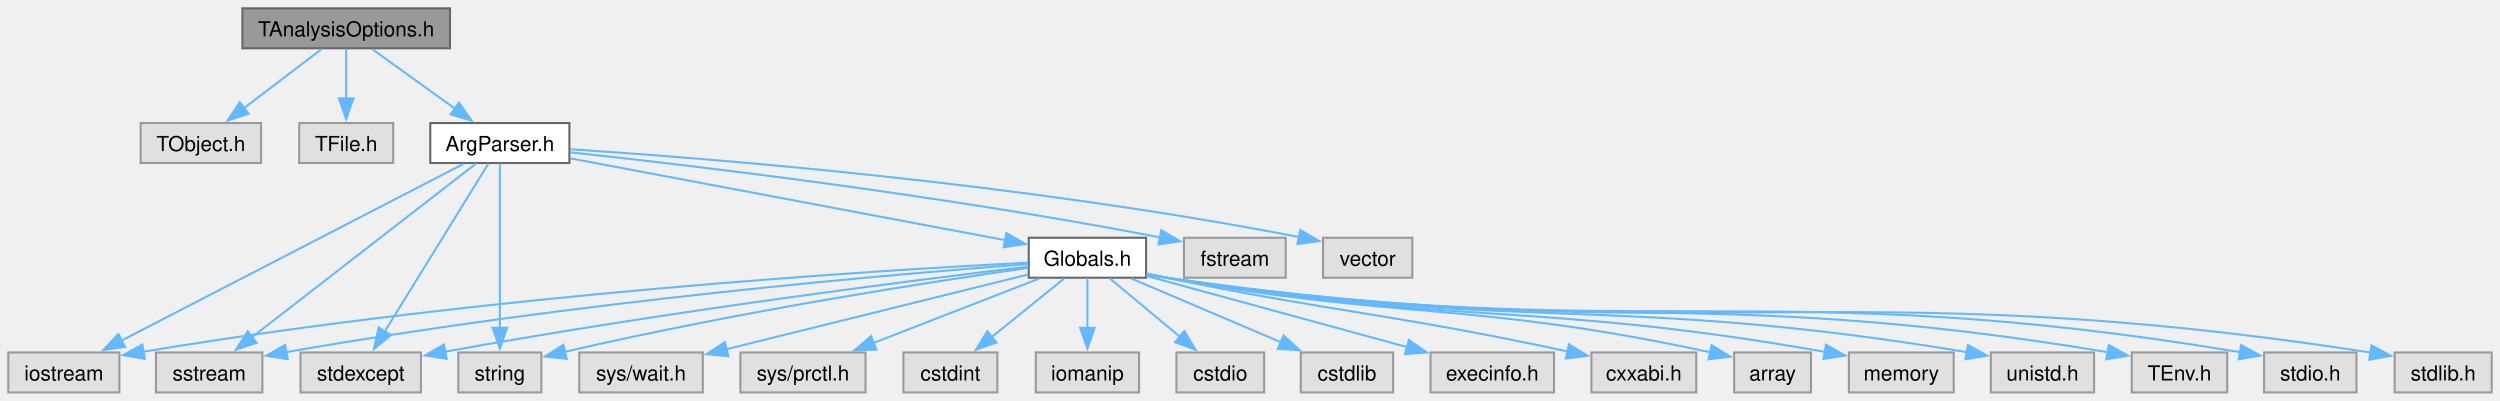
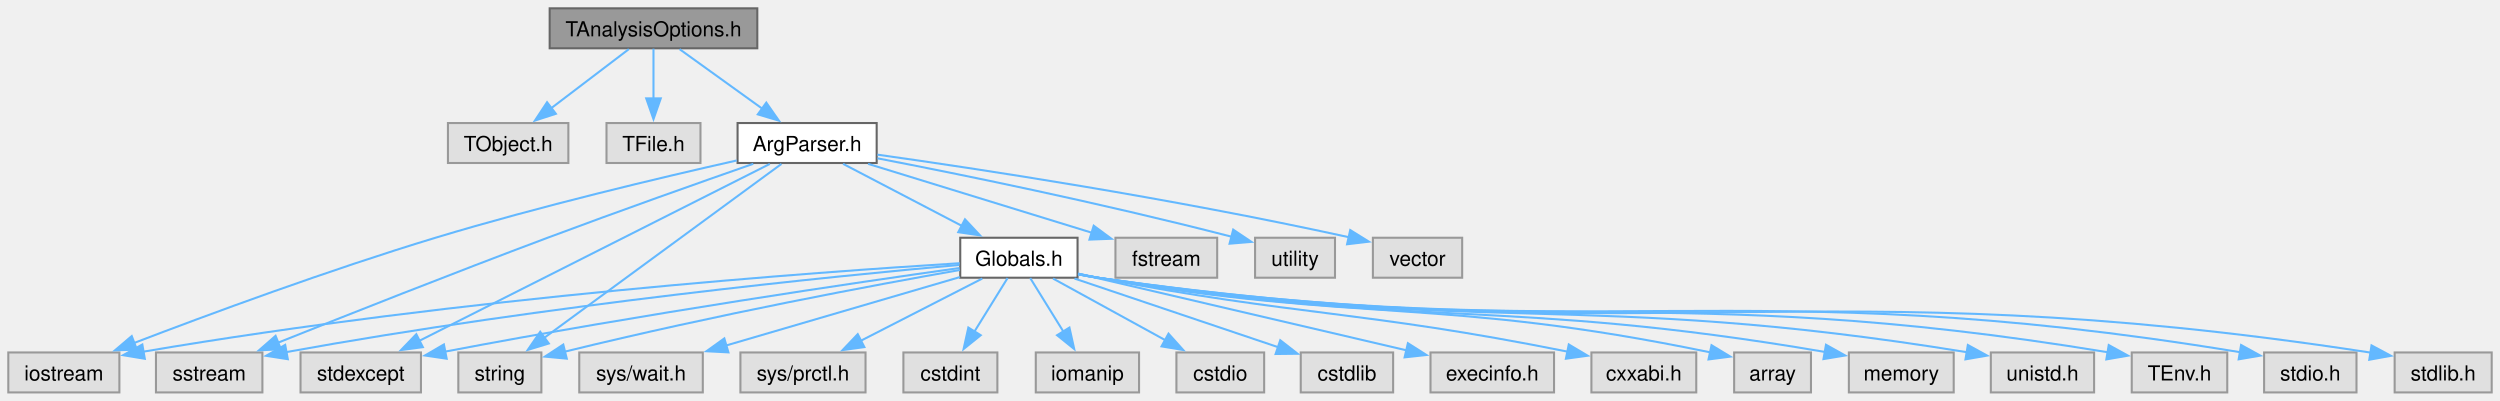
<svg xmlns="http://www.w3.org/2000/svg" xmlns:xlink="http://www.w3.org/1999/xlink" width="1204pt" height="193pt" viewBox="0.00 0.00 1204.12 193.00">
  <g id="graph0" class="graph" transform="scale(1 1) rotate(0) translate(4 189)">
    <g id="Node000001" class="node">
      <g id="a_Node000001">
        <a xlink:title=" ">
-           <polygon fill="#999999" stroke="#666666" points="212.75,-185 112.75,-185 112.75,-165.75 212.75,-165.75 212.75,-185" />
-           <text text-anchor="middle" x="162.75" y="-171.5" font-family="Helvetica,sans-Serif" font-size="10.00">TAnalysisOptions.h</text>
+           <polygon fill="#999999" stroke="#666666" points="360.75,-185 260.75,-185 260.75,-165.75 360.75,-165.75 360.75,-185" />
+           <text text-anchor="middle" x="310.75" y="-171.5" font-family="Helvetica,sans-Serif" font-size="10.00">TAnalysisOptions.h</text>
        </a>
      </g>
    </g>
    <g id="Node000002" class="node">
      <g id="a_Node000002">
        <a xlink:title=" ">
-           <polygon fill="#e0e0e0" stroke="#999999" points="121.75,-129.75 63.75,-129.75 63.75,-110.5 121.75,-110.5 121.75,-129.75" />
-           <text text-anchor="middle" x="92.75" y="-116.25" font-family="Helvetica,sans-Serif" font-size="10.00">TObject.h</text>
+           <polygon fill="#e0e0e0" stroke="#999999" points="269.75,-129.75 211.75,-129.75 211.75,-110.5 269.75,-110.5 269.75,-129.75" />
+           <text text-anchor="middle" x="240.75" y="-116.25" font-family="Helvetica,sans-Serif" font-size="10.00">TObject.h</text>
        </a>
      </g>
    </g>
    <g id="edge1_Node000001_Node000002" class="edge">
      <g id="a_edge1_Node000001_Node000002">
        <a xlink:title=" ">
-           <path fill="none" stroke="#63b8ff" d="M150.88,-165.34C140.66,-157.57 125.68,-146.17 113.49,-136.9" />
-           <polygon fill="#63b8ff" stroke="#63b8ff" points="115.73,-134.21 105.65,-130.94 111.49,-139.78 115.73,-134.21" />
+           <path fill="none" stroke="#63b8ff" d="M298.88,-165.34C288.66,-157.57 273.68,-146.17 261.49,-136.9" />
+           <polygon fill="#63b8ff" stroke="#63b8ff" points="263.73,-134.21 253.65,-130.94 259.49,-139.78 263.73,-134.21" />
        </a>
      </g>
    </g>
    <g id="Node000003" class="node">
      <g id="a_Node000003">
        <a xlink:title=" ">
-           <polygon fill="#e0e0e0" stroke="#999999" points="185.38,-129.75 140.12,-129.75 140.12,-110.5 185.38,-110.5 185.38,-129.75" />
-           <text text-anchor="middle" x="162.75" y="-116.25" font-family="Helvetica,sans-Serif" font-size="10.00">TFile.h</text>
+           <polygon fill="#e0e0e0" stroke="#999999" points="333.38,-129.75 288.12,-129.75 288.12,-110.5 333.38,-110.5 333.38,-129.75" />
+           <text text-anchor="middle" x="310.75" y="-116.25" font-family="Helvetica,sans-Serif" font-size="10.00">TFile.h</text>
        </a>
      </g>
    </g>
    <g id="edge2_Node000001_Node000003" class="edge">
      <g id="a_edge2_Node000001_Node000003">
        <a xlink:title=" ">
-           <path fill="none" stroke="#63b8ff" d="M162.75,-165.58C162.75,-159.07 162.75,-149.92 162.75,-141.62" />
-           <polygon fill="#63b8ff" stroke="#63b8ff" points="166.25,-141.62 162.75,-131.62 159.25,-141.62 166.25,-141.62" />
+           <path fill="none" stroke="#63b8ff" d="M310.75,-165.58C310.75,-159.07 310.75,-149.92 310.75,-141.62" />
+           <polygon fill="#63b8ff" stroke="#63b8ff" points="314.25,-141.62 310.75,-131.62 307.25,-141.62 314.25,-141.62" />
        </a>
      </g>
    </g>
    <g id="Node000004" class="node">
      <g id="a_Node000004">
        <a xlink:href="_arg_parser_8h.html" target="_top" xlink:title=" ">
-           <polygon fill="white" stroke="#666666" points="270.25,-129.75 203.25,-129.75 203.25,-110.5 270.25,-110.5 270.25,-129.75" />
-           <text text-anchor="middle" x="236.75" y="-116.25" font-family="Helvetica,sans-Serif" font-size="10.00">ArgParser.h</text>
+           <polygon fill="white" stroke="#666666" points="418.25,-129.75 351.25,-129.75 351.25,-110.5 418.25,-110.5 418.25,-129.75" />
+           <text text-anchor="middle" x="384.75" y="-116.25" font-family="Helvetica,sans-Serif" font-size="10.00">ArgParser.h</text>
        </a>
      </g>
    </g>
    <g id="edge3_Node000001_Node000004" class="edge">
      <g id="a_edge3_Node000001_Node000004">
        <a xlink:title=" ">
-           <path fill="none" stroke="#63b8ff" d="M175.3,-165.34C186.21,-157.49 202.25,-145.95 215.21,-136.62" />
-           <polygon fill="#63b8ff" stroke="#63b8ff" points="217.08,-139.59 223.15,-130.91 212.99,-133.91 217.08,-139.59" />
+           <path fill="none" stroke="#63b8ff" d="M323.3,-165.34C334.21,-157.49 350.25,-145.95 363.21,-136.62" />
+           <polygon fill="#63b8ff" stroke="#63b8ff" points="365.08,-139.59 371.15,-130.91 360.99,-133.91 365.08,-139.59" />
        </a>
      </g>
    </g>
    <g id="Node000005" class="node">
      <g id="a_Node000005">
        <a xlink:title=" ">
          <polygon fill="#e0e0e0" stroke="#999999" points="53.5,-19.25 0,-19.25 0,0 53.5,0 53.5,-19.25" />
          <text text-anchor="middle" x="26.75" y="-5.75" font-family="Helvetica,sans-Serif" font-size="10.00">iostream</text>
        </a>
      </g>
    </g>
    <g id="edge4_Node000004_Node000005" class="edge">
      <g id="a_edge4_Node000004_Node000005">
        <a xlink:title=" ">
-           <path fill="none" stroke="#63b8ff" d="M219.21,-110.06C182.69,-91.19 98.26,-47.57 54.37,-24.9" />
-           <polygon fill="#63b8ff" stroke="#63b8ff" points="56.23,-21.92 45.74,-20.43 53.01,-28.13 56.23,-21.92" />
+           <path fill="none" stroke="#63b8ff" d="M350.83,-111.72C314.63,-103.57 255.72,-89.61 205.75,-74.5 154.37,-58.97 96.01,-37.38 60.29,-23.71" />
+           <polygon fill="#63b8ff" stroke="#63b8ff" points="61.96,-20.61 51.37,-20.28 59.45,-27.14 61.96,-20.61" />
        </a>
      </g>
    </g>
    <g id="Node000006" class="node">
      <g id="a_Node000006">
        <a xlink:title=" ">
-           <polygon fill="#e0e0e0" stroke="#999999" points="615.25,-74.5 566.25,-74.5 566.25,-55.25 615.25,-55.25 615.25,-74.5" />
-           <text text-anchor="middle" x="590.75" y="-61" font-family="Helvetica,sans-Serif" font-size="10.00">fstream</text>
+           <polygon fill="#e0e0e0" stroke="#999999" points="582.25,-74.5 533.25,-74.5 533.25,-55.25 582.25,-55.25 582.25,-74.5" />
+           <text text-anchor="middle" x="557.75" y="-61" font-family="Helvetica,sans-Serif" font-size="10.00">fstream</text>
        </a>
      </g>
    </g>
    <g id="edge5_Node000004_Node000006" class="edge">
      <g id="a_edge5_Node000004_Node000006">
        <a xlink:title=" ">
-           <path fill="none" stroke="#63b8ff" d="M270.58,-115.64C327.25,-109.55 445.1,-95.74 554.68,-74.7" />
-           <polygon fill="#63b8ff" stroke="#63b8ff" points="555.31,-78.14 564.45,-72.79 553.97,-71.27 555.31,-78.14" />
+           <path fill="none" stroke="#63b8ff" d="M414.1,-110.09C443.93,-100.91 490.19,-86.67 522.12,-76.84" />
+           <polygon fill="#63b8ff" stroke="#63b8ff" points="522.78,-80.3 531.31,-74.01 520.73,-73.61 522.78,-80.3" />
        </a>
      </g>
    </g>
    <g id="Node000007" class="node">
      <g id="a_Node000007">
        <a xlink:title=" ">
          <polygon fill="#e0e0e0" stroke="#999999" points="122.38,-19.25 71.12,-19.25 71.12,0 122.38,0 122.38,-19.25" />
          <text text-anchor="middle" x="96.75" y="-5.75" font-family="Helvetica,sans-Serif" font-size="10.00">sstream</text>
        </a>
      </g>
    </g>
    <g id="edge6_Node000004_Node000007" class="edge">
      <g id="a_edge6_Node000004_Node000007">
        <a xlink:title=" ">
-           <path fill="none" stroke="#63b8ff" d="M225.29,-110.25C201.6,-91.89 146.96,-49.54 117.11,-26.41" />
-           <polygon fill="#63b8ff" stroke="#63b8ff" points="119.61,-23.91 109.56,-20.55 115.32,-29.45 119.61,-23.91" />
+           <path fill="none" stroke="#63b8ff" d="M358.81,-110.12C333.47,-101.27 293.85,-87.26 259.75,-74.5 214.48,-57.56 162.56,-37.01 129.71,-23.88" />
+           <polygon fill="#63b8ff" stroke="#63b8ff" points="131.33,-20.76 120.75,-20.29 128.73,-27.26 131.33,-20.76" />
        </a>
      </g>
    </g>
    <g id="Node000008" class="node">
      <g id="a_Node000008">
        <a xlink:title=" ">
          <polygon fill="#e0e0e0" stroke="#999999" points="198.75,-19.25 140.75,-19.25 140.75,0 198.75,0 198.75,-19.25" />
          <text text-anchor="middle" x="169.75" y="-5.75" font-family="Helvetica,sans-Serif" font-size="10.00">stdexcept</text>
        </a>
      </g>
    </g>
    <g id="edge7_Node000004_Node000008" class="edge">
      <g id="a_edge7_Node000004_Node000008">
        <a xlink:title=" ">
-           <path fill="none" stroke="#63b8ff" d="M231.27,-110.25C220.37,-92.6 195.79,-52.8 181.22,-29.2" />
-           <polygon fill="#63b8ff" stroke="#63b8ff" points="184.34,-27.58 176.1,-20.91 178.38,-31.26 184.34,-27.58" />
+           <path fill="none" stroke="#63b8ff" d="M366.79,-110.06C329.4,-91.19 242.96,-47.57 198.03,-24.9" />
+           <polygon fill="#63b8ff" stroke="#63b8ff" points="199.67,-21.8 189.16,-20.42 196.51,-28.05 199.67,-21.8" />
        </a>
      </g>
    </g>
    <g id="Node000009" class="node">
      <g id="a_Node000009">
        <a xlink:title=" ">
          <polygon fill="#e0e0e0" stroke="#999999" points="256.75,-19.25 216.75,-19.25 216.75,0 256.75,0 256.75,-19.25" />
          <text text-anchor="middle" x="236.75" y="-5.75" font-family="Helvetica,sans-Serif" font-size="10.00">string</text>
        </a>
      </g>
    </g>
    <g id="edge8_Node000004_Node000009" class="edge">
      <g id="a_edge8_Node000004_Node000009">
        <a xlink:title=" ">
-           <path fill="none" stroke="#63b8ff" d="M236.75,-110.25C236.75,-93 236.75,-54.58 236.75,-30.81" />
-           <polygon fill="#63b8ff" stroke="#63b8ff" points="240.25,-31.14 236.75,-21.14 233.25,-31.14 240.25,-31.14" />
+           <path fill="none" stroke="#63b8ff" d="M372.39,-110.06C347.19,-91.59 289.61,-49.38 258.18,-26.34" />
+           <polygon fill="#63b8ff" stroke="#63b8ff" points="260.33,-23.57 250.2,-20.48 256.19,-29.22 260.33,-23.57" />
        </a>
      </g>
    </g>
    <g id="Node000010" class="node">
      <g id="a_Node000010">
        <a xlink:title=" ">
-           <polygon fill="#e0e0e0" stroke="#999999" points="676.25,-74.5 633.25,-74.5 633.25,-55.25 676.25,-55.25 676.25,-74.5" />
-           <text text-anchor="middle" x="654.75" y="-61" font-family="Helvetica,sans-Serif" font-size="10.00">vector</text>
+           <polygon fill="#e0e0e0" stroke="#999999" points="639,-74.5 600.5,-74.5 600.5,-55.25 639,-55.25 639,-74.5" />
+           <text text-anchor="middle" x="619.75" y="-61" font-family="Helvetica,sans-Serif" font-size="10.00">utility</text>
        </a>
      </g>
    </g>
    <g id="edge9_Node000004_Node000010" class="edge">
      <g id="a_edge9_Node000004_Node000010">
        <a xlink:title=" ">
-           <path fill="none" stroke="#63b8ff" d="M270.52,-117.13C336.45,-112.82 487.04,-101.02 621.97,-74.77" />
-           <polygon fill="#63b8ff" stroke="#63b8ff" points="622.28,-78.28 631.41,-72.9 620.92,-71.41 622.28,-78.28" />
+           <path fill="none" stroke="#63b8ff" d="M418.66,-112.75C457.67,-105.21 523.83,-91.81 589.31,-74.97" />
+           <polygon fill="#63b8ff" stroke="#63b8ff" points="589.97,-78.41 598.76,-72.51 588.21,-71.64 589.97,-78.41" />
        </a>
      </g>
    </g>
    <g id="Node000011" class="node">
      <g id="a_Node000011">
-         <a xlink:href="_globals_8h.html" target="_top" xlink:title=" ">
-           <polygon fill="white" stroke="#666666" points="548,-74.5 491.5,-74.5 491.5,-55.25 548,-55.25 548,-74.5" />
-           <text text-anchor="middle" x="519.75" y="-61" font-family="Helvetica,sans-Serif" font-size="10.00">Globals.h</text>
+         <a xlink:title=" ">
+           <polygon fill="#e0e0e0" stroke="#999999" points="700.25,-74.5 657.25,-74.5 657.25,-55.25 700.25,-55.25 700.25,-74.5" />
+           <text text-anchor="middle" x="678.75" y="-61" font-family="Helvetica,sans-Serif" font-size="10.00">vector</text>
        </a>
      </g>
    </g>
    <g id="edge10_Node000004_Node000011" class="edge">
      <g id="a_edge10_Node000004_Node000011">
        <a xlink:title=" ">
-           <path fill="none" stroke="#63b8ff" d="M270.61,-112.75C323.2,-102.86 424.29,-83.84 480.18,-73.32" />
-           <polygon fill="#63b8ff" stroke="#63b8ff" points="480.72,-76.78 489.9,-71.49 479.42,-69.9 480.72,-76.78" />
-         </a>
-       </g>
-     </g>
-     <g id="edge12_Node000011_Node000005" class="edge">
-       <g id="a_edge12_Node000011_Node000005">
-         <a xlink:title=" ">
-           <path fill="none" stroke="#63b8ff" d="M491.15,-62.53C420.36,-58.89 231.15,-47.3 64.73,-19.55" />
-           <polygon fill="#63b8ff" stroke="#63b8ff" points="65.74,-16.17 55.29,-17.95 64.57,-23.07 65.74,-16.17" />
-         </a>
-       </g>
-     </g>
-     <g id="edge20_Node000011_Node000007" class="edge">
-       <g id="a_edge20_Node000011_Node000007">
-         <a xlink:title=" ">
-           <path fill="none" stroke="#63b8ff" d="M491.33,-61.85C428.66,-57.12 273.68,-43.99 133.98,-19.42" />
-           <polygon fill="#63b8ff" stroke="#63b8ff" points="134.61,-15.98 124.15,-17.67 133.38,-22.87 134.61,-15.98" />
-         </a>
-       </g>
-     </g>
-     <g id="edge14_Node000011_Node000008" class="edge">
-       <g id="a_edge14_Node000011_Node000008">
-         <a xlink:title=" ">
-           <path fill="none" stroke="#63b8ff" d="M491.23,-60.58C438.02,-54.27 319.8,-39.46 210.4,-19.61" />
-           <polygon fill="#63b8ff" stroke="#63b8ff" points="211.12,-16.18 200.65,-17.82 209.85,-23.07 211.12,-16.18" />
-         </a>
-       </g>
-     </g>
-     <g id="edge15_Node000011_Node000009" class="edge">
-       <g id="a_edge15_Node000011_Node000009">
-         <a xlink:title=" ">
-           <path fill="none" stroke="#63b8ff" d="M491.34,-59.98C446.1,-53.53 354.71,-39.57 268.04,-19.56" />
-           <polygon fill="#63b8ff" stroke="#63b8ff" points="268.96,-16.18 258.43,-17.3 267.36,-22.99 268.96,-16.18" />
+           <path fill="none" stroke="#63b8ff" d="M418.6,-114.52C466.82,-107.72 558.26,-93.91 645.62,-74.77" />
+           <polygon fill="#63b8ff" stroke="#63b8ff" points="646.33,-78.2 655.33,-72.61 644.81,-71.36 646.33,-78.2" />
        </a>
      </g>
    </g>
    <g id="Node000012" class="node">
      <g id="a_Node000012">
+         <a xlink:href="_globals_8h.html" target="_top" xlink:title=" ">
+           <polygon fill="white" stroke="#666666" points="515,-74.5 458.5,-74.5 458.5,-55.25 515,-55.25 515,-74.5" />
+           <text text-anchor="middle" x="486.75" y="-61" font-family="Helvetica,sans-Serif" font-size="10.00">Globals.h</text>
+         </a>
+       </g>
+     </g>
+     <g id="edge11_Node000004_Node000012" class="edge">
+       <g id="a_edge11_Node000004_Node000012">
+         <a xlink:title=" ">
+           <path fill="none" stroke="#63b8ff" d="M402.05,-110.09C417.73,-101.91 441.1,-89.71 459.33,-80.19" />
+           <polygon fill="#63b8ff" stroke="#63b8ff" points="460.78,-83.38 468.02,-75.65 457.54,-77.18 460.78,-83.38" />
+         </a>
+       </g>
+     </g>
+     <g id="edge13_Node000012_Node000005" class="edge">
+       <g id="a_edge13_Node000012_Node000005">
+         <a xlink:title=" ">
+           <path fill="none" stroke="#63b8ff" d="M458.21,-62.23C391.14,-58.09 218.11,-45.73 64.81,-19.59" />
+           <polygon fill="#63b8ff" stroke="#63b8ff" points="65.75,-16.2 55.3,-17.94 64.55,-23.09 65.75,-16.2" />
+         </a>
+       </g>
+     </g>
+     <g id="edge21_Node000012_Node000007" class="edge">
+       <g id="a_edge21_Node000012_Node000007">
+         <a xlink:title=" ">
+           <path fill="none" stroke="#63b8ff" d="M458.05,-61.41C399.15,-56.11 260.24,-42.37 133.7,-19.4" />
+           <polygon fill="#63b8ff" stroke="#63b8ff" points="134.63,-16.01 124.16,-17.64 133.36,-22.9 134.63,-16.01" />
+         </a>
+       </g>
+     </g>
+     <g id="edge15_Node000012_Node000008" class="edge">
+       <g id="a_edge15_Node000012_Node000008">
+         <a xlink:title=" ">
+           <path fill="none" stroke="#63b8ff" d="M458.13,-59.92C409.35,-53.05 306.76,-38.01 210.29,-19.64" />
+           <polygon fill="#63b8ff" stroke="#63b8ff" points="211.14,-16.24 200.66,-17.79 209.81,-23.11 211.14,-16.24" />
+         </a>
+       </g>
+     </g>
+     <g id="edge16_Node000012_Node000009" class="edge">
+       <g id="a_edge16_Node000012_Node000009">
+         <a xlink:title=" ">
+           <path fill="none" stroke="#63b8ff" d="M458.31,-58.98C418.04,-51.86 341.88,-37.74 267.87,-19.6" />
+           <polygon fill="#63b8ff" stroke="#63b8ff" points="268.99,-16.27 258.44,-17.25 267.3,-23.06 268.99,-16.27" />
+         </a>
+       </g>
+     </g>
+     <g id="Node000013" class="node">
+       <g id="a_Node000013">
        <a xlink:title=" ">
          <polygon fill="#e0e0e0" stroke="#999999" points="476.38,-19.25 431.12,-19.25 431.12,0 476.38,0 476.38,-19.25" />
          <text text-anchor="middle" x="453.75" y="-5.75" font-family="Helvetica,sans-Serif" font-size="10.00">cstdint</text>
        </a>
      </g>
    </g>
-     <g id="edge11_Node000011_Node000012" class="edge">
-       <g id="a_edge11_Node000011_Node000012">
-         <a xlink:title=" ">
-           <path fill="none" stroke="#63b8ff" d="M508.55,-54.84C499.01,-47.15 485.08,-35.9 473.64,-26.68" />
-           <polygon fill="#63b8ff" stroke="#63b8ff" points="475.94,-24.03 465.96,-20.48 471.54,-29.48 475.94,-24.03" />
-         </a>
-       </g>
-     </g>
-     <g id="Node000013" class="node">
-       <g id="a_Node000013">
+     <g id="edge12_Node000012_Node000013" class="edge">
+       <g id="a_edge12_Node000012_Node000013">
+         <a xlink:title=" ">
+           <path fill="none" stroke="#63b8ff" d="M481.3,-55.08C476.98,-48.11 470.79,-38.12 465.37,-29.37" />
+           <polygon fill="#63b8ff" stroke="#63b8ff" points="468.36,-27.55 460.11,-20.9 462.41,-31.24 468.36,-27.55" />
+         </a>
+       </g>
+     </g>
+     <g id="Node000014" class="node">
+       <g id="a_Node000014">
        <a xlink:title=" ">
          <polygon fill="#e0e0e0" stroke="#999999" points="544.62,-19.25 494.88,-19.25 494.88,0 544.62,0 544.62,-19.25" />
          <text text-anchor="middle" x="519.75" y="-5.75" font-family="Helvetica,sans-Serif" font-size="10.00">iomanip</text>
        </a>
      </g>
    </g>
-     <g id="edge13_Node000011_Node000013" class="edge">
-       <g id="a_edge13_Node000011_Node000013">
-         <a xlink:title=" ">
-           <path fill="none" stroke="#63b8ff" d="M519.75,-55.08C519.75,-48.57 519.75,-39.42 519.75,-31.12" />
-           <polygon fill="#63b8ff" stroke="#63b8ff" points="523.25,-31.12 519.75,-21.12 516.25,-31.12 523.25,-31.12" />
-         </a>
-       </g>
-     </g>
-     <g id="Node000014" class="node">
-       <g id="a_Node000014">
+     <g id="edge14_Node000012_Node000014" class="edge">
+       <g id="a_edge14_Node000012_Node000014">
+         <a xlink:title=" ">
+           <path fill="none" stroke="#63b8ff" d="M492.2,-55.08C496.52,-48.11 502.71,-38.12 508.13,-29.37" />
+           <polygon fill="#63b8ff" stroke="#63b8ff" points="511.09,-31.24 513.39,-20.9 505.14,-27.55 511.09,-31.24" />
+         </a>
+       </g>
+     </g>
+     <g id="Node000015" class="node">
+       <g id="a_Node000015">
        <a xlink:title=" ">
          <polygon fill="#e0e0e0" stroke="#999999" points="604.88,-19.25 562.62,-19.25 562.62,0 604.88,0 604.88,-19.25" />
          <text text-anchor="middle" x="583.75" y="-5.75" font-family="Helvetica,sans-Serif" font-size="10.00">cstdio</text>
        </a>
      </g>
    </g>
-     <g id="edge16_Node000011_Node000014" class="edge">
-       <g id="a_edge16_Node000011_Node000014">
-         <a xlink:title=" ">
-           <path fill="none" stroke="#63b8ff" d="M530.61,-54.84C539.86,-47.15 553.37,-35.9 564.46,-26.68" />
-           <polygon fill="#63b8ff" stroke="#63b8ff" points="566.44,-29.58 571.89,-20.49 561.96,-24.2 566.44,-29.58" />
-         </a>
-       </g>
-     </g>
-     <g id="Node000015" class="node">
-       <g id="a_Node000015">
+     <g id="edge17_Node000012_Node000015" class="edge">
+       <g id="a_edge17_Node000012_Node000015">
+         <a xlink:title=" ">
+           <path fill="none" stroke="#63b8ff" d="M503.2,-54.84C517.98,-46.73 539.93,-34.68 557.18,-25.21" />
+           <polygon fill="#63b8ff" stroke="#63b8ff" points="558.81,-28.31 565.89,-20.43 555.44,-22.18 558.81,-28.31" />
+         </a>
+       </g>
+     </g>
+     <g id="Node000016" class="node">
+       <g id="a_Node000016">
        <a xlink:title=" ">
          <polygon fill="#e0e0e0" stroke="#999999" points="667,-19.25 622.5,-19.25 622.5,0 667,0 667,-19.25" />
          <text text-anchor="middle" x="644.75" y="-5.75" font-family="Helvetica,sans-Serif" font-size="10.00">cstdlib</text>
        </a>
      </g>
    </g>
-     <g id="edge17_Node000011_Node000015" class="edge">
-       <g id="a_edge17_Node000011_Node000015">
-         <a xlink:title=" ">
-           <path fill="none" stroke="#63b8ff" d="M540.95,-54.84C560.71,-46.43 590.42,-33.77 613,-24.15" />
-           <polygon fill="#63b8ff" stroke="#63b8ff" points="614.22,-27.43 622.05,-20.3 611.48,-20.99 614.22,-27.43" />
-         </a>
-       </g>
-     </g>
-     <g id="Node000016" class="node">
-       <g id="a_Node000016">
+     <g id="edge18_Node000012_Node000016" class="edge">
+       <g id="a_edge18_Node000012_Node000016">
+         <a xlink:title=" ">
+           <path fill="none" stroke="#63b8ff" d="M513.55,-54.84C540.6,-45.73 582.43,-31.63 611.56,-21.81" />
+           <polygon fill="#63b8ff" stroke="#63b8ff" points="612.63,-25.14 620.99,-18.63 610.39,-18.51 612.63,-25.14" />
+         </a>
+       </g>
+     </g>
+     <g id="Node000017" class="node">
+       <g id="a_Node000017">
        <a xlink:title=" ">
          <polygon fill="#e0e0e0" stroke="#999999" points="744.5,-19.25 685,-19.25 685,0 744.5,0 744.5,-19.25" />
          <text text-anchor="middle" x="714.75" y="-5.75" font-family="Helvetica,sans-Serif" font-size="10.00">execinfo.h</text>
        </a>
      </g>
    </g>
-     <g id="edge18_Node000011_Node000016" class="edge">
-       <g id="a_edge18_Node000011_Node000016">
-         <a xlink:title=" ">
-           <path fill="none" stroke="#63b8ff" d="M548.1,-56.13C581.13,-47.11 635.96,-32.14 673.66,-21.85" />
-           <polygon fill="#63b8ff" stroke="#63b8ff" points="674.57,-25.22 683.3,-19.21 672.73,-18.47 674.57,-25.22" />
-         </a>
-       </g>
-     </g>
-     <g id="Node000017" class="node">
-       <g id="a_Node000017">
+     <g id="edge19_Node000012_Node000017" class="edge">
+       <g id="a_edge19_Node000012_Node000017">
+         <a xlink:title=" ">
+           <path fill="none" stroke="#63b8ff" d="M515.17,-57.24C555,-47.93 627.7,-30.96 673.5,-20.26" />
+           <polygon fill="#63b8ff" stroke="#63b8ff" points="674.11,-23.71 683.05,-18.03 672.52,-16.89 674.11,-23.71" />
+         </a>
+       </g>
+     </g>
+     <g id="Node000018" class="node">
+       <g id="a_Node000018">
        <a xlink:title=" ">
          <polygon fill="#e0e0e0" stroke="#999999" points="813,-19.25 762.5,-19.25 762.5,0 813,0 813,-19.25" />
          <text text-anchor="middle" x="787.75" y="-5.75" font-family="Helvetica,sans-Serif" font-size="10.00">cxxabi.h</text>
        </a>
      </g>
    </g>
-     <g id="edge19_Node000011_Node000017" class="edge">
-       <g id="a_edge19_Node000011_Node000017">
-         <a xlink:title=" ">
-           <path fill="none" stroke="#63b8ff" d="M548.36,-57.25C551.52,-56.55 554.7,-55.88 557.75,-55.25 641.04,-38.16 665.3,-38.12 751.11,-19.71" />
-           <polygon fill="#63b8ff" stroke="#63b8ff" points="751.66,-23.17 760.69,-17.63 750.18,-16.33 751.66,-23.17" />
-         </a>
-       </g>
-     </g>
-     <g id="Node000018" class="node">
-       <g id="a_Node000018">
+     <g id="edge20_Node000012_Node000018" class="edge">
+       <g id="a_edge20_Node000012_Node000018">
+         <a xlink:title=" ">
+           <path fill="none" stroke="#63b8ff" d="M515.34,-57.17C518.51,-56.49 521.69,-55.84 524.75,-55.25 622.38,-36.52 650.84,-39.68 750.95,-19.66" />
+           <polygon fill="#63b8ff" stroke="#63b8ff" points="751.6,-23.1 760.71,-17.68 750.21,-16.24 751.6,-23.1" />
+         </a>
+       </g>
+     </g>
+     <g id="Node000019" class="node">
+       <g id="a_Node000019">
        <a xlink:title=" ">
          <polygon fill="#e0e0e0" stroke="#999999" points="868.25,-19.25 831.25,-19.25 831.25,0 868.25,0 868.25,-19.25" />
          <text text-anchor="middle" x="849.75" y="-5.75" font-family="Helvetica,sans-Serif" font-size="10.00">array</text>
        </a>
      </g>
    </g>
-     <g id="edge21_Node000011_Node000018" class="edge">
-       <g id="a_edge21_Node000011_Node000018">
-         <a xlink:title=" ">
-           <path fill="none" stroke="#63b8ff" d="M548.33,-57.11C551.5,-56.44 554.69,-55.81 557.75,-55.25 670.74,-34.76 704.11,-44.15 819.8,-19.32" />
-           <polygon fill="#63b8ff" stroke="#63b8ff" points="820.39,-22.78 829.41,-17.22 818.89,-15.94 820.39,-22.78" />
-         </a>
-       </g>
-     </g>
-     <g id="Node000019" class="node">
-       <g id="a_Node000019">
+     <g id="edge22_Node000012_Node000019" class="edge">
+       <g id="a_edge22_Node000012_Node000019">
+         <a xlink:title=" ">
+           <path fill="none" stroke="#63b8ff" d="M515.32,-57.06C518.49,-56.4 521.68,-55.78 524.75,-55.25 652.17,-33.13 689.66,-46.17 819.7,-19.3" />
+           <polygon fill="#63b8ff" stroke="#63b8ff" points="820.35,-22.74 829.41,-17.25 818.9,-15.89 820.35,-22.74" />
+         </a>
+       </g>
+     </g>
+     <g id="Node000020" class="node">
+       <g id="a_Node000020">
        <a xlink:title=" ">
          <polygon fill="#e0e0e0" stroke="#999999" points="937,-19.25 886.5,-19.25 886.5,0 937,0 937,-19.25" />
          <text text-anchor="middle" x="911.75" y="-5.75" font-family="Helvetica,sans-Serif" font-size="10.00">memory</text>
        </a>
      </g>
    </g>
-     <g id="edge22_Node000011_Node000019" class="edge">
-       <g id="a_edge22_Node000011_Node000019">
-         <a xlink:title=" ">
-           <path fill="none" stroke="#63b8ff" d="M548.32,-57.03C551.49,-56.38 554.68,-55.77 557.75,-55.25 695.28,-31.98 734.95,-44.24 875.05,-19.51" />
-           <polygon fill="#63b8ff" stroke="#63b8ff" points="875.5,-22.99 884.72,-17.77 874.26,-16.1 875.5,-22.99" />
-         </a>
-       </g>
-     </g>
-     <g id="Node000020" class="node">
-       <g id="a_Node000020">
+     <g id="edge23_Node000012_Node000020" class="edge">
+       <g id="a_edge23_Node000012_Node000020">
+         <a xlink:title=" ">
+           <path fill="none" stroke="#63b8ff" d="M515.31,-57C518.48,-56.35 521.68,-55.75 524.75,-55.25 676.73,-30.35 720.42,-45.94 874.9,-19.51" />
+           <polygon fill="#63b8ff" stroke="#63b8ff" points="875.48,-22.96 884.73,-17.79 874.27,-16.06 875.48,-22.96" />
+         </a>
+       </g>
+     </g>
+     <g id="Node000021" class="node">
+       <g id="a_Node000021">
        <a xlink:title=" ">
          <polygon fill="#e0e0e0" stroke="#999999" points="1004.62,-19.25 954.88,-19.25 954.88,0 1004.62,0 1004.62,-19.25" />
          <text text-anchor="middle" x="979.75" y="-5.75" font-family="Helvetica,sans-Serif" font-size="10.00">unistd.h</text>
        </a>
      </g>
    </g>
-     <g id="edge23_Node000011_Node000020" class="edge">
-       <g id="a_edge23_Node000011_Node000020">
-         <a xlink:title=" ">
-           <path fill="none" stroke="#63b8ff" d="M548.31,-56.97C551.48,-56.33 554.68,-55.74 557.75,-55.25 725.19,-28.6 773.08,-47.79 943.46,-19.37" />
-           <polygon fill="#63b8ff" stroke="#63b8ff" points="943.83,-22.85 953.1,-17.73 942.66,-15.95 943.83,-22.85" />
-         </a>
-       </g>
-     </g>
-     <g id="Node000021" class="node">
-       <g id="a_Node000021">
+     <g id="edge24_Node000012_Node000021" class="edge">
+       <g id="a_edge24_Node000012_Node000021">
+         <a xlink:title=" ">
+           <path fill="none" stroke="#63b8ff" d="M515.3,-56.95C518.48,-56.31 521.68,-55.73 524.75,-55.25 706.69,-26.96 758.55,-49.52 943.39,-19.36" />
+           <polygon fill="#63b8ff" stroke="#63b8ff" points="943.81,-22.84 953.1,-17.74 942.66,-15.93 943.81,-22.84" />
+         </a>
+       </g>
+     </g>
+     <g id="Node000022" class="node">
+       <g id="a_Node000022">
        <a xlink:title=" ">
          <polygon fill="#e0e0e0" stroke="#999999" points="1068.75,-19.25 1022.75,-19.25 1022.75,0 1068.75,0 1068.75,-19.25" />
          <text text-anchor="middle" x="1045.75" y="-5.75" font-family="Helvetica,sans-Serif" font-size="10.00">TEnv.h</text>
        </a>
      </g>
    </g>
-     <g id="edge24_Node000011_Node000021" class="edge">
-       <g id="a_edge24_Node000011_Node000021">
-         <a xlink:title=" ">
-           <path fill="none" stroke="#63b8ff" d="M548.3,-56.93C551.48,-56.3 554.67,-55.72 557.75,-55.25 755.1,-25.22 811.4,-52.82 1011.26,-19.35" />
-           <polygon fill="#63b8ff" stroke="#63b8ff" points="1011.68,-22.83 1020.95,-17.7 1010.5,-15.93 1011.68,-22.83" />
-         </a>
-       </g>
-     </g>
-     <g id="Node000022" class="node">
-       <g id="a_Node000022">
+     <g id="edge25_Node000012_Node000022" class="edge">
+       <g id="a_edge25_Node000012_Node000022">
+         <a xlink:title=" ">
+           <path fill="none" stroke="#63b8ff" d="M515.3,-56.91C518.47,-56.28 521.67,-55.71 524.75,-55.25 736.59,-23.59 796.86,-54.67 1011.13,-19.36" />
+           <polygon fill="#63b8ff" stroke="#63b8ff" points="1011.67,-22.82 1020.95,-17.71 1010.51,-15.91 1011.67,-22.82" />
+         </a>
+       </g>
+     </g>
+     <g id="Node000023" class="node">
+       <g id="a_Node000023">
        <a xlink:title=" ">
          <polygon fill="#e0e0e0" stroke="#999999" points="1131,-19.25 1086.5,-19.25 1086.5,0 1131,0 1131,-19.25" />
          <text text-anchor="middle" x="1108.75" y="-5.75" font-family="Helvetica,sans-Serif" font-size="10.00">stdio.h</text>
        </a>
      </g>
    </g>
-     <g id="edge25_Node000011_Node000022" class="edge">
-       <g id="a_edge25_Node000011_Node000022">
-         <a xlink:title=" ">
-           <path fill="none" stroke="#63b8ff" d="M548.29,-56.9C551.47,-56.27 554.67,-55.7 557.75,-55.25 783.25,-22.05 847.38,-57.33 1074.87,-19.4" />
-           <polygon fill="#63b8ff" stroke="#63b8ff" points="1075.42,-22.85 1084.69,-17.73 1074.25,-15.95 1075.42,-22.85" />
-         </a>
-       </g>
-     </g>
-     <g id="Node000023" class="node">
-       <g id="a_Node000023">
+     <g id="edge26_Node000012_Node000023" class="edge">
+       <g id="a_edge26_Node000012_Node000023">
+         <a xlink:title=" ">
+           <path fill="none" stroke="#63b8ff" d="M515.29,-56.89C518.47,-56.26 521.67,-55.7 524.75,-55.25 764.81,-20.42 832.88,-59.27 1074.9,-19.38" />
+           <polygon fill="#63b8ff" stroke="#63b8ff" points="1075.41,-22.84 1084.69,-17.73 1074.25,-15.94 1075.41,-22.84" />
+         </a>
+       </g>
+     </g>
+     <g id="Node000024" class="node">
+       <g id="a_Node000024">
        <a xlink:title=" ">
          <polygon fill="#e0e0e0" stroke="#999999" points="1196.12,-19.25 1149.38,-19.25 1149.38,0 1196.12,0 1196.12,-19.25" />
          <text text-anchor="middle" x="1172.75" y="-5.75" font-family="Helvetica,sans-Serif" font-size="10.00">stdlib.h</text>
        </a>
      </g>
    </g>
-     <g id="edge26_Node000011_Node000023" class="edge">
-       <g id="a_edge26_Node000011_Node000023">
-         <a xlink:title=" ">
-           <path fill="none" stroke="#63b8ff" d="M548.29,-56.88C551.47,-56.25 554.67,-55.69 557.75,-55.25 810.65,-18.97 881.84,-59.04 1137.92,-19.17" />
-           <polygon fill="#63b8ff" stroke="#63b8ff" points="1138.25,-22.66 1147.58,-17.64 1137.15,-15.75 1138.25,-22.66" />
-         </a>
-       </g>
-     </g>
-     <g id="Node000024" class="node">
-       <g id="a_Node000024">
+     <g id="edge27_Node000012_Node000024" class="edge">
+       <g id="a_edge27_Node000012_Node000024">
+         <a xlink:title=" ">
+           <path fill="none" stroke="#63b8ff" d="M515.29,-56.87C518.47,-56.25 521.67,-55.69 524.75,-55.25 792.13,-17.34 867.27,-60.85 1137.72,-19.19" />
+           <polygon fill="#63b8ff" stroke="#63b8ff" points="1138.24,-22.65 1147.58,-17.64 1137.16,-15.74 1138.24,-22.65" />
+         </a>
+       </g>
+     </g>
+     <g id="Node000025" class="node">
+       <g id="a_Node000025">
        <a xlink:title=" ">
          <polygon fill="#e0e0e0" stroke="#999999" points="334.5,-19.25 275,-19.25 275,0 334.5,0 334.5,-19.25" />
          <text text-anchor="middle" x="304.75" y="-5.75" font-family="Helvetica,sans-Serif" font-size="10.00">sys/wait.h</text>
        </a>
      </g>
    </g>
-     <g id="edge27_Node000011_Node000024" class="edge">
-       <g id="a_edge27_Node000011_Node000024">
-         <a xlink:title=" ">
-           <path fill="none" stroke="#63b8ff" d="M491.2,-56.8C453.95,-47.58 388.51,-31.37 345.91,-20.82" />
-           <polygon fill="#63b8ff" stroke="#63b8ff" points="346.82,-17.44 336.27,-18.43 345.14,-24.23 346.82,-17.44" />
-         </a>
-       </g>
-     </g>
-     <g id="Node000025" class="node">
-       <g id="a_Node000025">
+     <g id="edge28_Node000012_Node000025" class="edge">
+       <g id="a_edge28_Node000012_Node000025">
+         <a xlink:title=" ">
+           <path fill="none" stroke="#63b8ff" d="M458.31,-55.55C428,-46.69 379.74,-32.57 345.42,-22.52" />
+           <polygon fill="#63b8ff" stroke="#63b8ff" points="346.84,-19.29 336.26,-19.84 344.87,-26.01 346.84,-19.29" />
+         </a>
+       </g>
+     </g>
+     <g id="Node000026" class="node">
+       <g id="a_Node000026">
        <a xlink:title=" ">
          <polygon fill="#e0e0e0" stroke="#999999" points="412.88,-19.25 352.62,-19.25 352.62,0 412.88,0 412.88,-19.25" />
          <text text-anchor="middle" x="382.75" y="-5.75" font-family="Helvetica,sans-Serif" font-size="10.00">sys/prctl.h</text>
        </a>
      </g>
    </g>
-     <g id="edge28_Node000011_Node000025" class="edge">
-       <g id="a_edge28_Node000011_Node000025">
-         <a xlink:title=" ">
-           <path fill="none" stroke="#63b8ff" d="M496.51,-54.84C474.56,-46.31 441.4,-33.42 416.54,-23.76" />
-           <polygon fill="#63b8ff" stroke="#63b8ff" points="418.1,-20.61 407.51,-20.25 415.57,-27.14 418.1,-20.61" />
+     <g id="edge29_Node000012_Node000026" class="edge">
+       <g id="a_edge29_Node000012_Node000026">
+         <a xlink:title=" ">
+           <path fill="none" stroke="#63b8ff" d="M469.11,-54.84C453.12,-46.66 429.29,-34.46 410.71,-24.94" />
+           <polygon fill="#63b8ff" stroke="#63b8ff" points="412.32,-21.83 401.83,-20.39 409.13,-28.07 412.32,-21.83" />
        </a>
      </g>
    </g>
  </g>
</svg>
